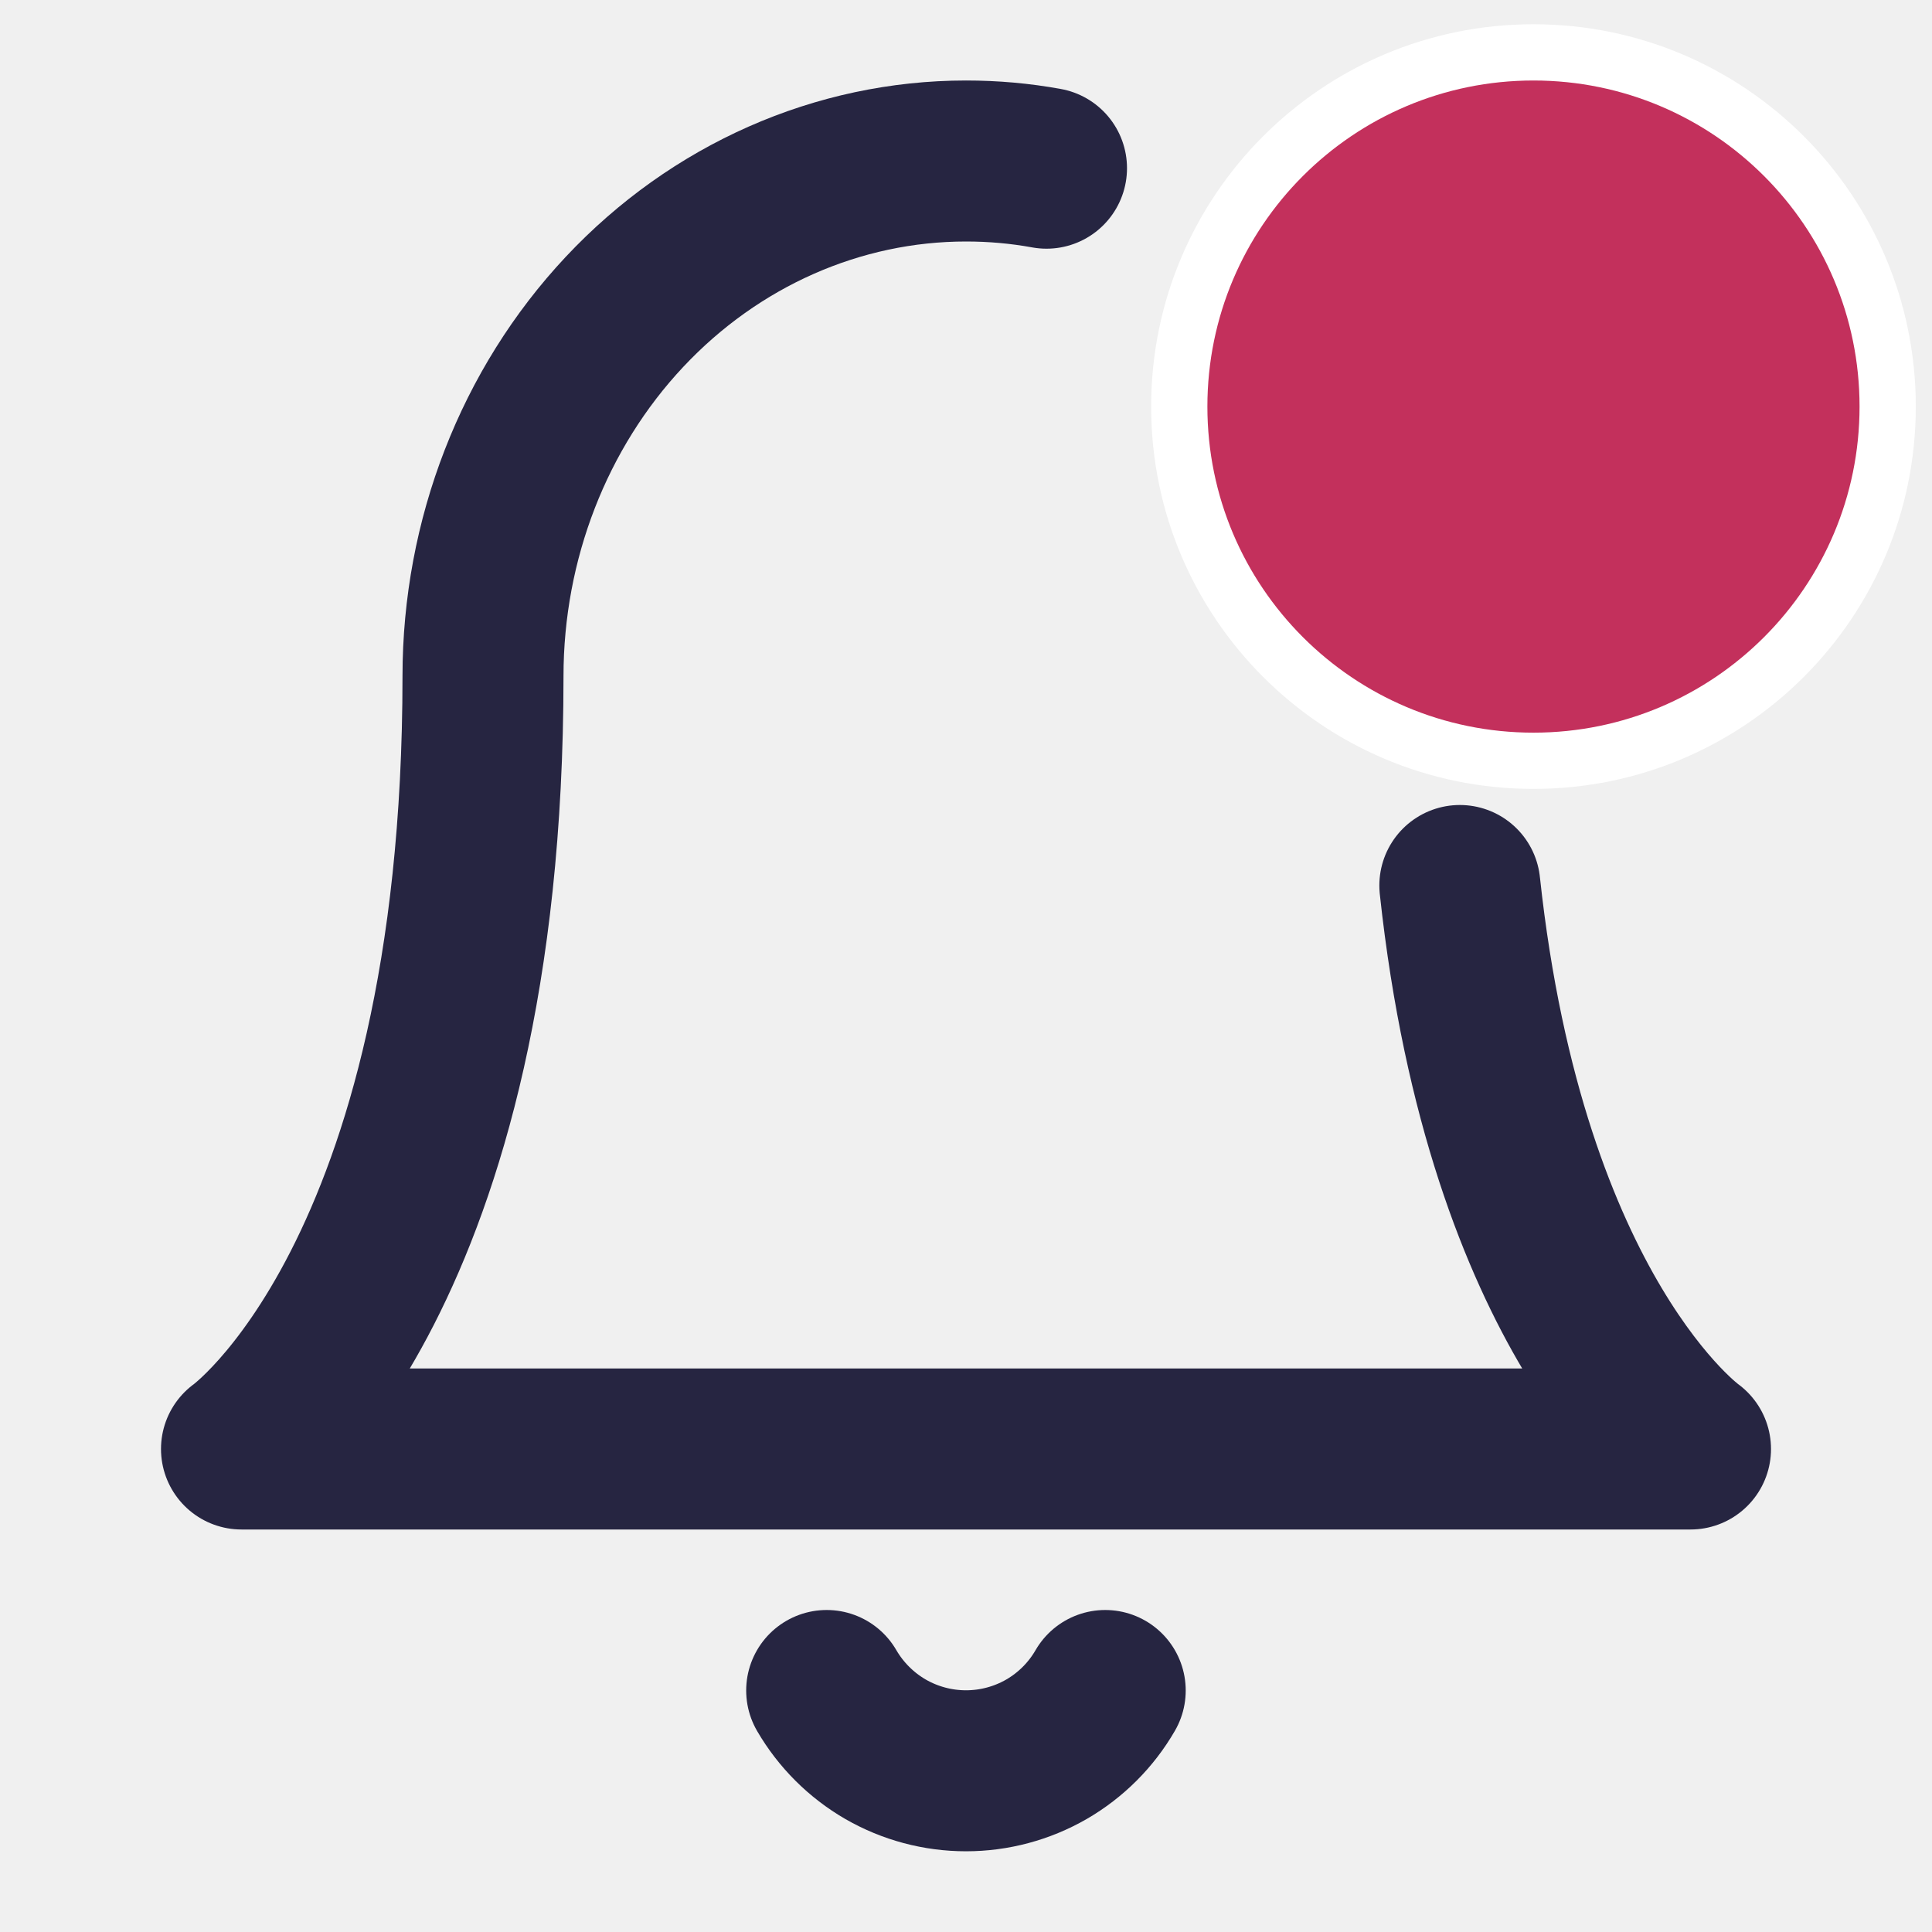
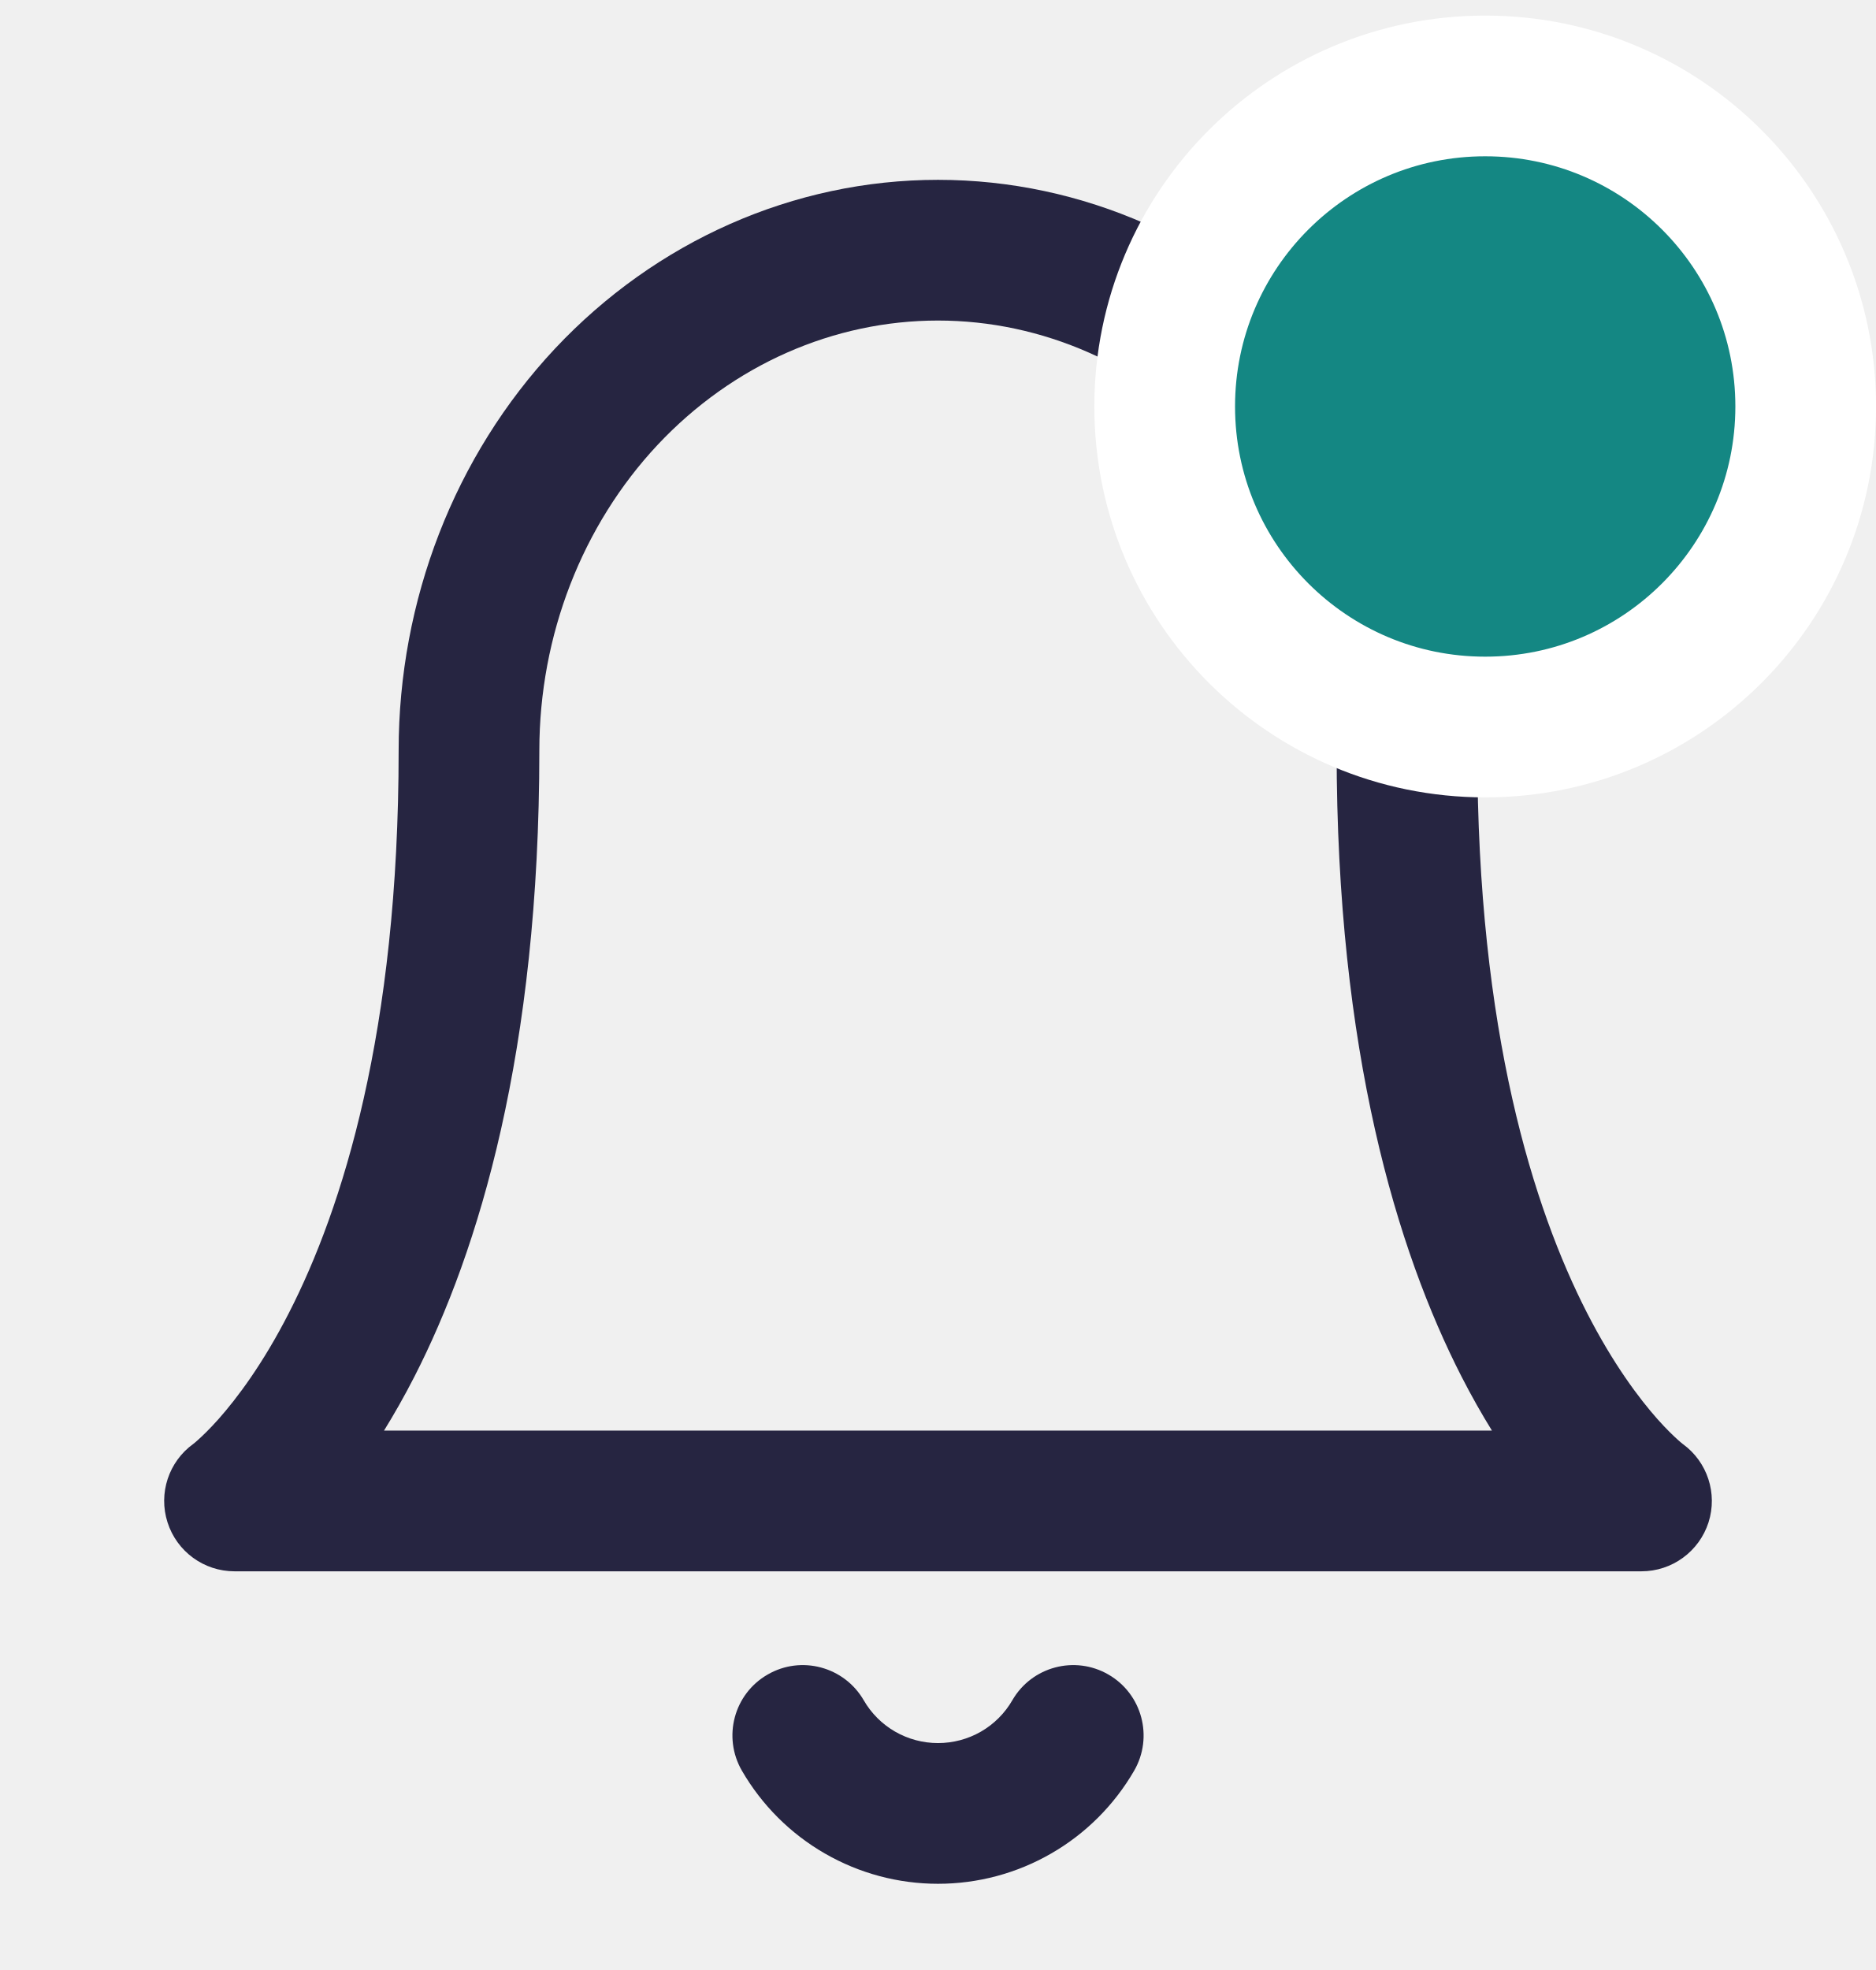
- <svg xmlns="http://www.w3.org/2000/svg" width="18" height="18" viewBox="0 0 18 18" fill="none">
-   <path d="M13.601 8.25C14.036 12.281 15.75 13.5 15.75 13.5H2.25C2.25 13.5 4.5 11.9 4.5 6.3C4.5 5.027 4.974 3.806 5.818 2.906C6.662 2.006 7.808 1.5 9 1.5C9.253 1.5 9.504 1.522 9.75 1.567M10.297 15.75C10.166 15.977 9.977 16.166 9.749 16.298C9.521 16.429 9.263 16.498 9 16.498C8.737 16.498 8.479 16.429 8.251 16.298C8.023 16.166 7.834 15.977 7.702 15.75" stroke="#262541" stroke-width="1.5" stroke-linecap="round" stroke-linejoin="round" />
-   <circle cx="14.287" cy="3.788" r="3.562" fill="white" />
-   <ellipse cx="14.287" cy="3.788" rx="3.038" ry="3.038" fill="#C3305C" />
+ <svg xmlns="http://www.w3.org/2000/svg" width="20" height="21" viewBox="0 0 20 21" fill="none">
+   <path fill-rule="evenodd" clip-rule="evenodd" d="M5.917 3.716C6.992 2.571 8.46 1.917 10 1.917C11.54 1.917 13.008 2.571 14.083 3.716C15.155 4.86 15.75 6.402 15.75 8C15.75 11.008 16.354 12.889 16.918 13.992C17.201 14.545 17.477 14.909 17.67 15.127C17.767 15.236 17.844 15.309 17.891 15.351C17.914 15.372 17.931 15.385 17.938 15.391L17.942 15.394C18.203 15.584 18.313 15.92 18.215 16.228C18.115 16.539 17.826 16.75 17.5 16.75H2.5C2.174 16.75 1.885 16.539 1.786 16.228C1.687 15.919 1.798 15.581 2.062 15.391C2.07 15.385 2.086 15.372 2.109 15.351C2.156 15.309 2.233 15.236 2.33 15.127C2.523 14.909 2.8 14.545 3.082 13.992C3.646 12.889 4.25 11.008 4.25 8C4.25 6.402 4.845 4.86 5.917 3.716ZM7.011 4.742C7.814 3.887 8.89 3.417 10 3.417C11.11 3.417 12.187 3.888 12.989 4.742C13.791 5.598 14.25 6.77 14.25 8C14.25 11.214 14.896 13.334 15.582 14.675C15.69 14.886 15.799 15.077 15.906 15.25H4.094C4.201 15.077 4.31 14.886 4.418 14.675C5.104 13.334 5.75 11.214 5.75 8C5.75 6.77 6.209 5.598 7.011 4.742Z" fill="#262541" />
+   <path fill-rule="evenodd" clip-rule="evenodd" d="M8.183 17.851C8.541 17.643 9 17.766 9.208 18.124C9.288 18.263 9.404 18.379 9.543 18.459C9.682 18.539 9.84 18.581 10 18.581C10.161 18.581 10.319 18.539 10.458 18.459C10.597 18.379 10.713 18.263 10.793 18.124C11 17.766 11.459 17.643 11.818 17.851C12.176 18.058 12.299 18.517 12.091 18.876C11.879 19.242 11.574 19.547 11.207 19.758C10.84 19.97 10.424 20.081 10 20.081C9.577 20.081 9.161 19.97 8.794 19.758C8.427 19.547 8.122 19.242 7.91 18.876C7.702 18.517 7.824 18.058 8.183 17.851Z" fill="#262541" />
+   <circle cx="15.834" cy="4.333" r="3.417" fill="#148783" stroke="white" stroke-width="1.5" />
</svg>
